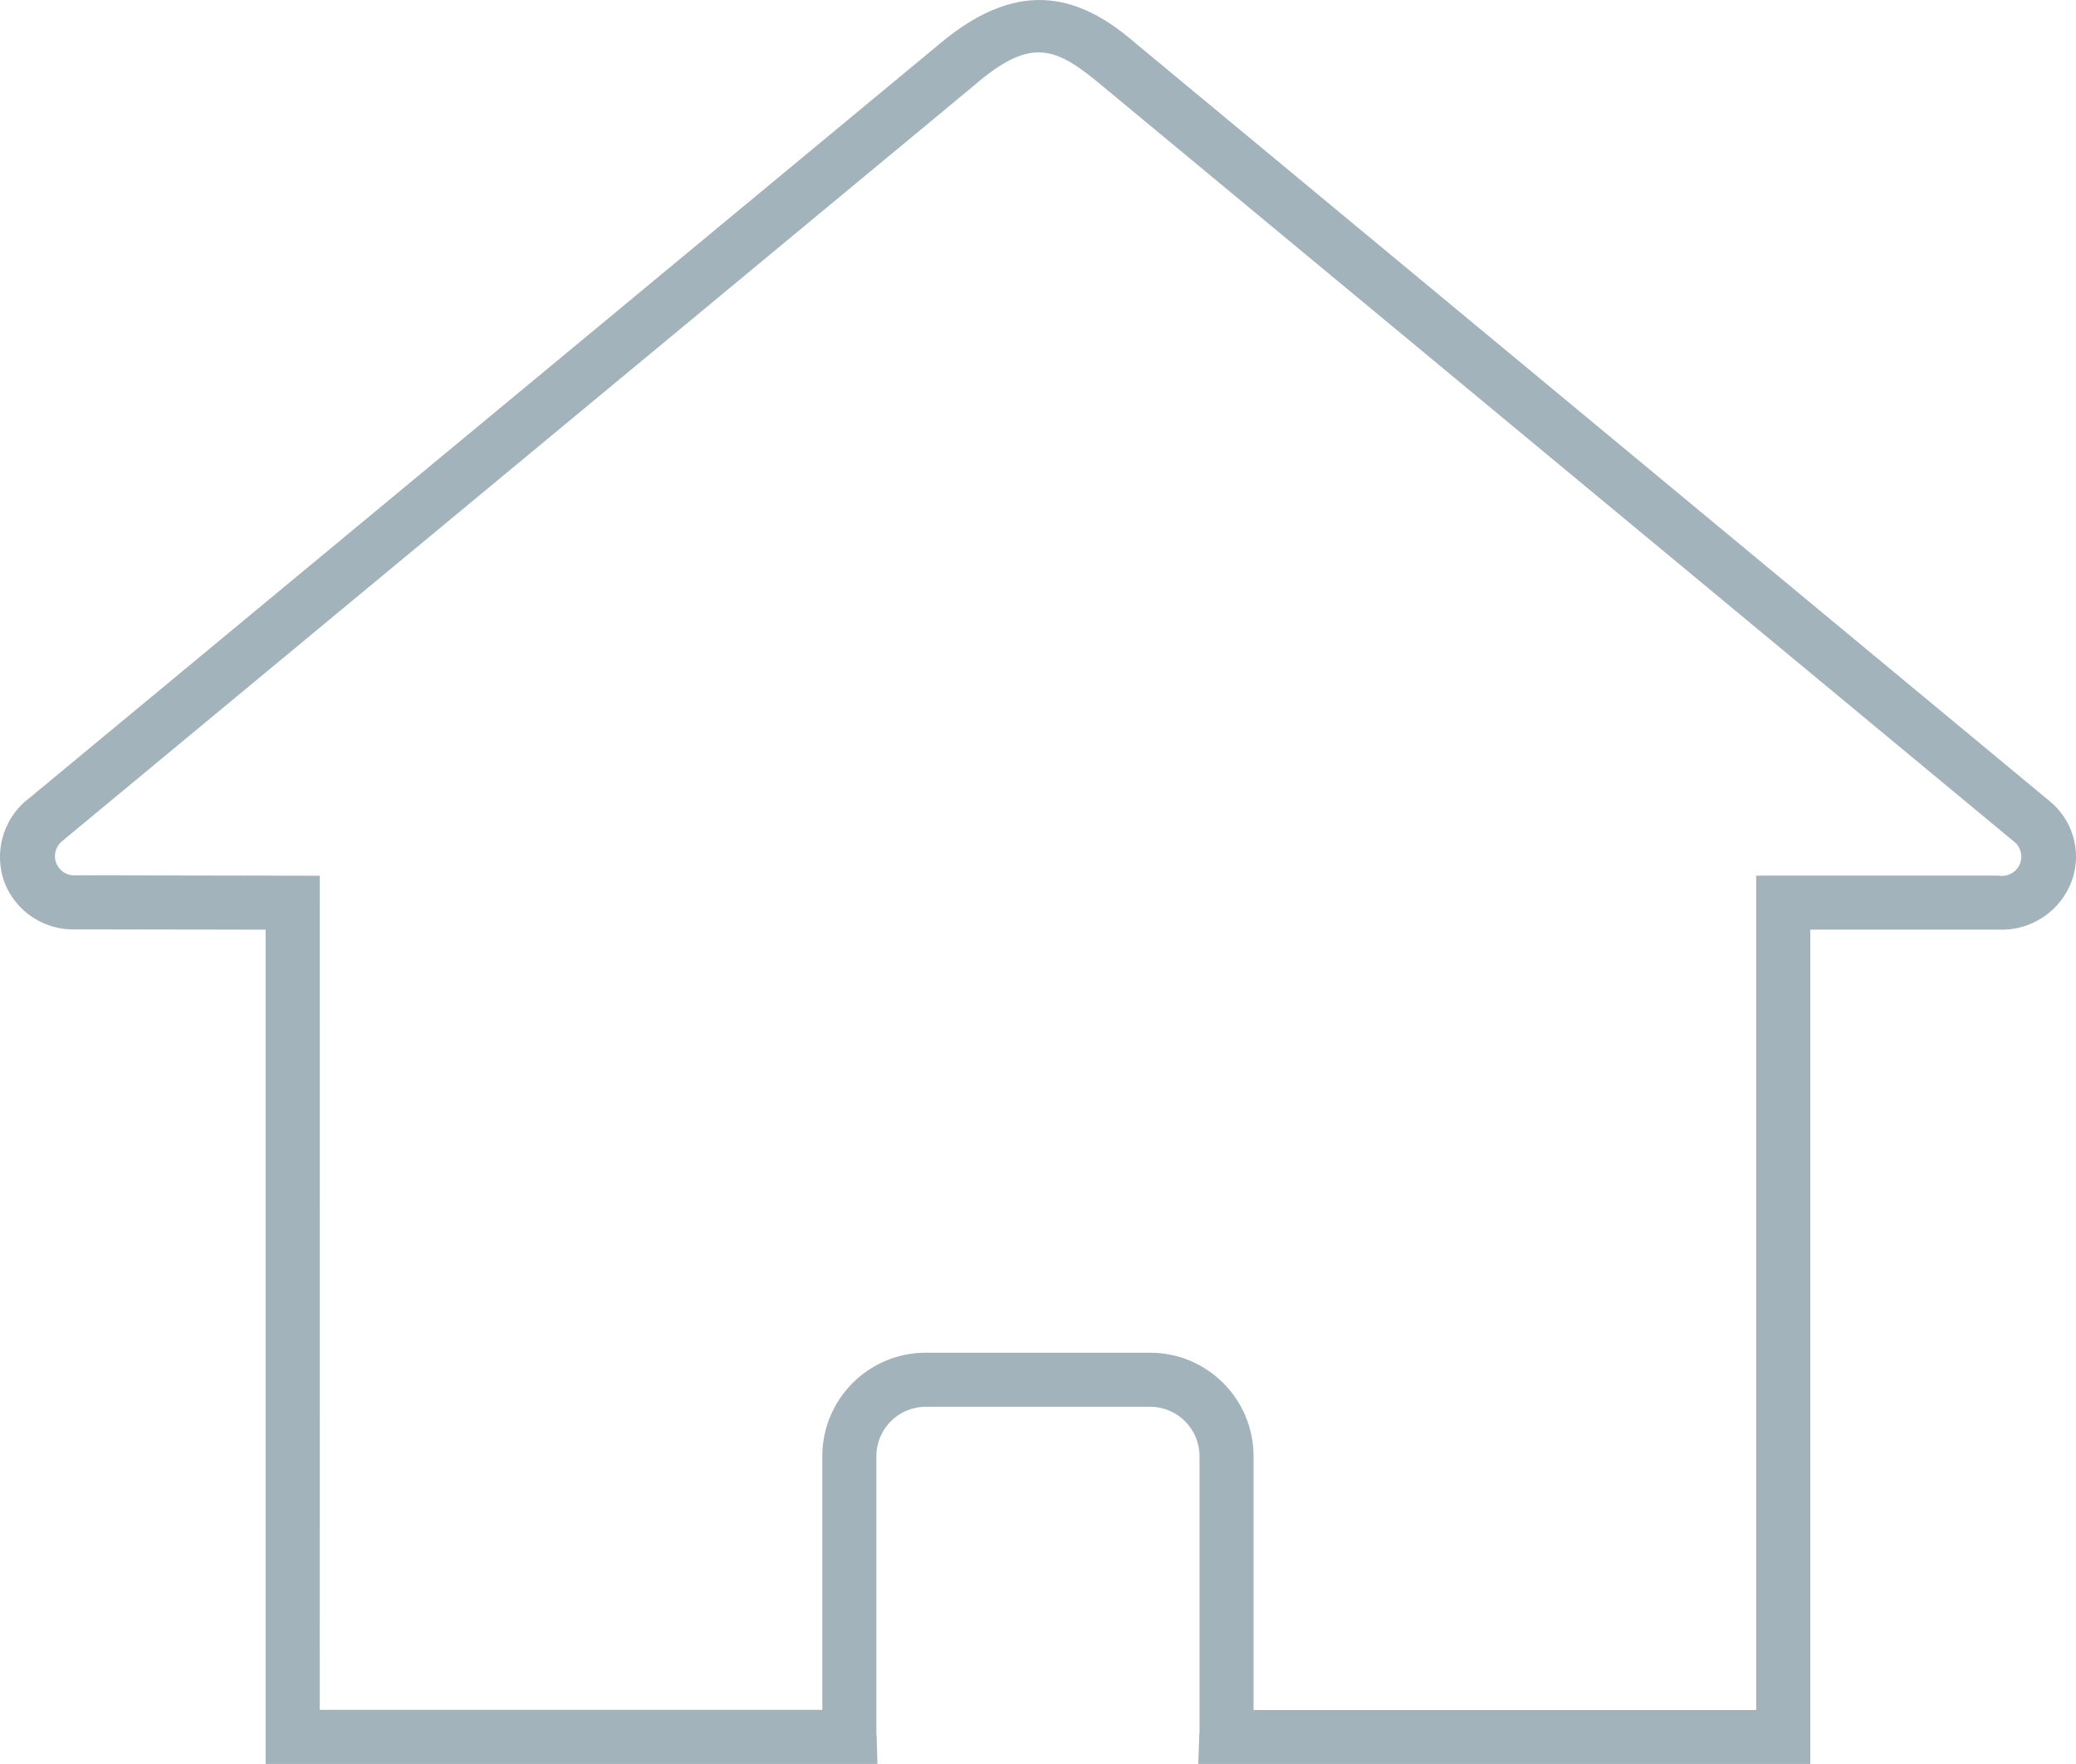
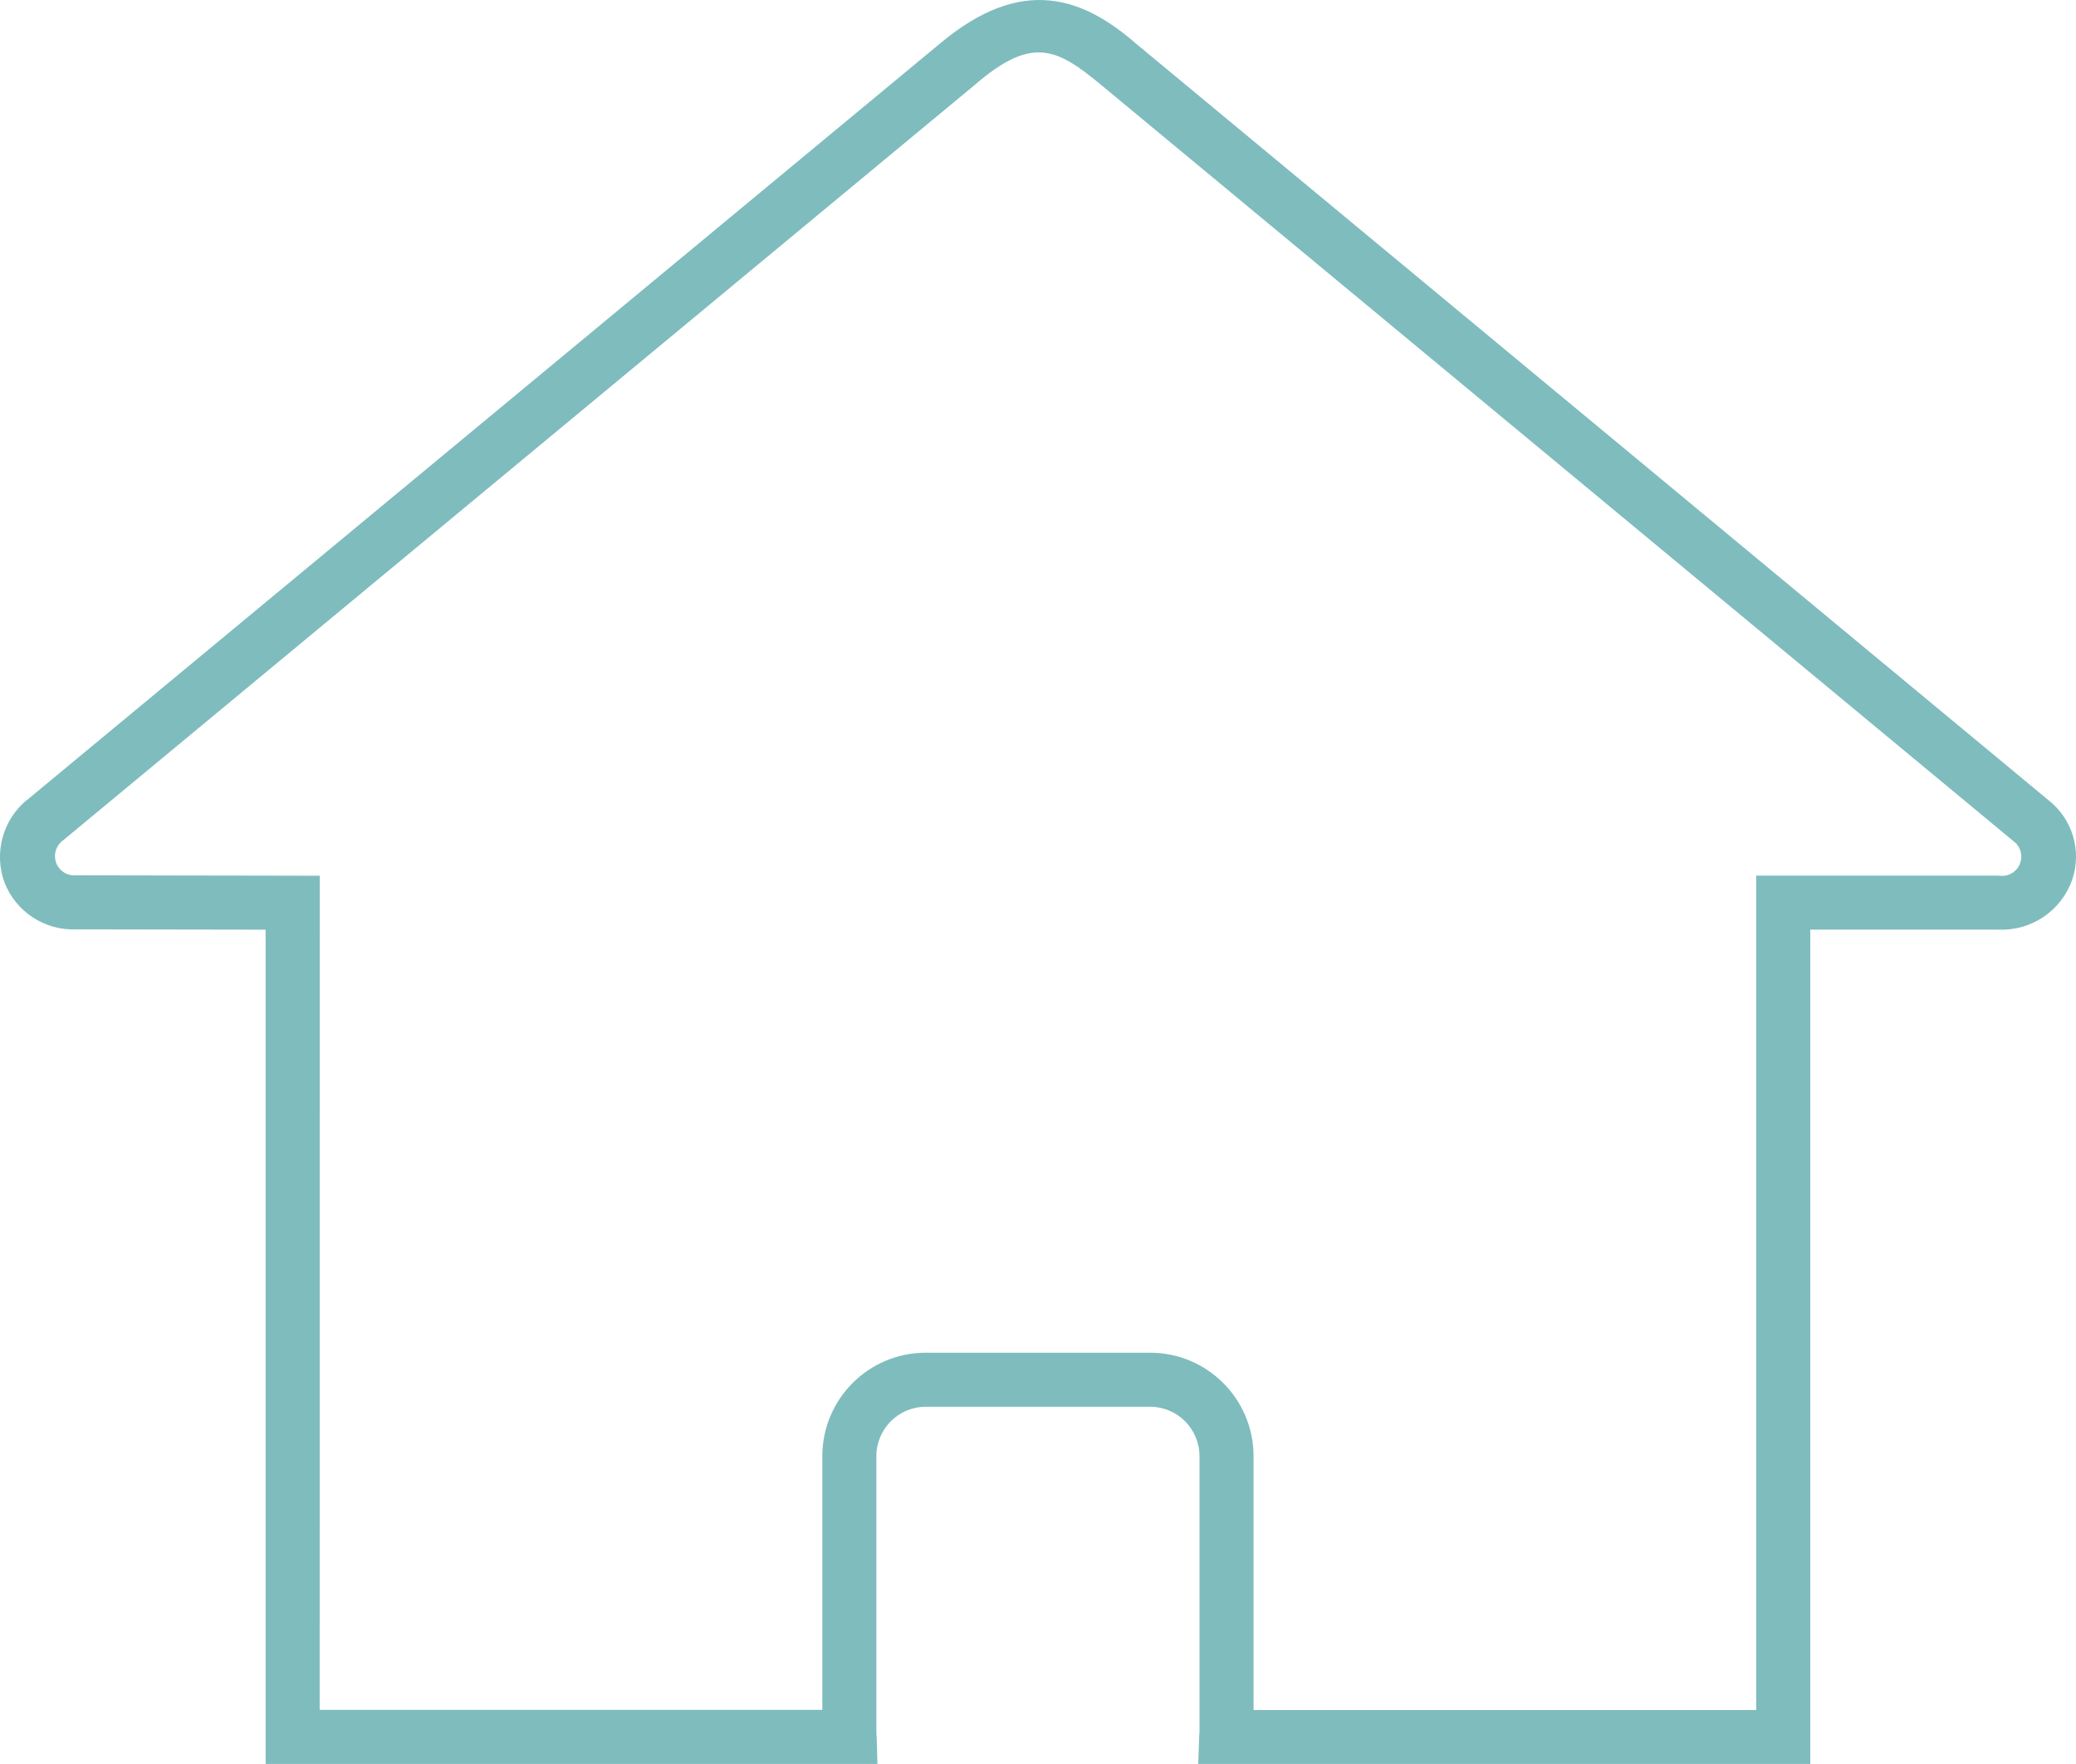
<svg xmlns="http://www.w3.org/2000/svg" viewBox="0 0 47.083 40">
-   <path d="M19.9 40H6.024V21.082l-4.275-.007h-.018A1.671 1.671 0 0 1 .1 20.006a1.678 1.678 0 0 1 .488-1.848l.012-.006L21.33.978c1.861-1.556 3.241-1.029 4.439.015l20.7 17.161a1.624 1.624 0 0 1 .526 1.8 1.692 1.692 0 0 1-1.666 1.127h-4.272V40H27.176l.022-.634c0-.028 0-.052.006-.07V33.02a1.12 1.12 0 0 0-1.119-1.119h-5.09a1.12 1.12 0 0 0-1.119 1.119v6.28c0 .019 0 .043.006.07zM7.25 38.774h11.4V33.02a2.347 2.347 0 0 1 2.345-2.345h5.091a2.347 2.347 0 0 1 2.344 2.345v5.758h11.4V19.857h5.5a.438.438 0 0 0 .388-.738L24.986 1.936c-1.028-.856-1.588-1.131-2.9.007l-20.7 17.15a.438.438 0 0 0 .348.756l5.518.01z" fill="#a2b3bb" />
+   <path d="M19.9 40H6.024V21.082l-4.275-.007h-.018A1.671 1.671 0 0 1 .1 20.006a1.678 1.678 0 0 1 .488-1.848l.012-.006L21.33.978c1.861-1.556 3.241-1.029 4.439.015l20.7 17.161a1.624 1.624 0 0 1 .526 1.8 1.692 1.692 0 0 1-1.666 1.127h-4.272V40H27.176l.022-.634c0-.028 0-.052.006-.07V33.02a1.12 1.12 0 0 0-1.119-1.119h-5.09a1.12 1.12 0 0 0-1.119 1.119v6.28c0 .019 0 .043.006.07zM7.25 38.774h11.4V33.02a2.347 2.347 0 0 1 2.345-2.345h5.091a2.347 2.347 0 0 1 2.344 2.345v5.758h11.4V19.857h5.5a.438.438 0 0 0 .388-.738L24.986 1.936c-1.028-.856-1.588-1.131-2.9.007l-20.7 17.15a.438.438 0 0 0 .348.756l5.518.01z" fill="#7FBCBE" />
</svg>
